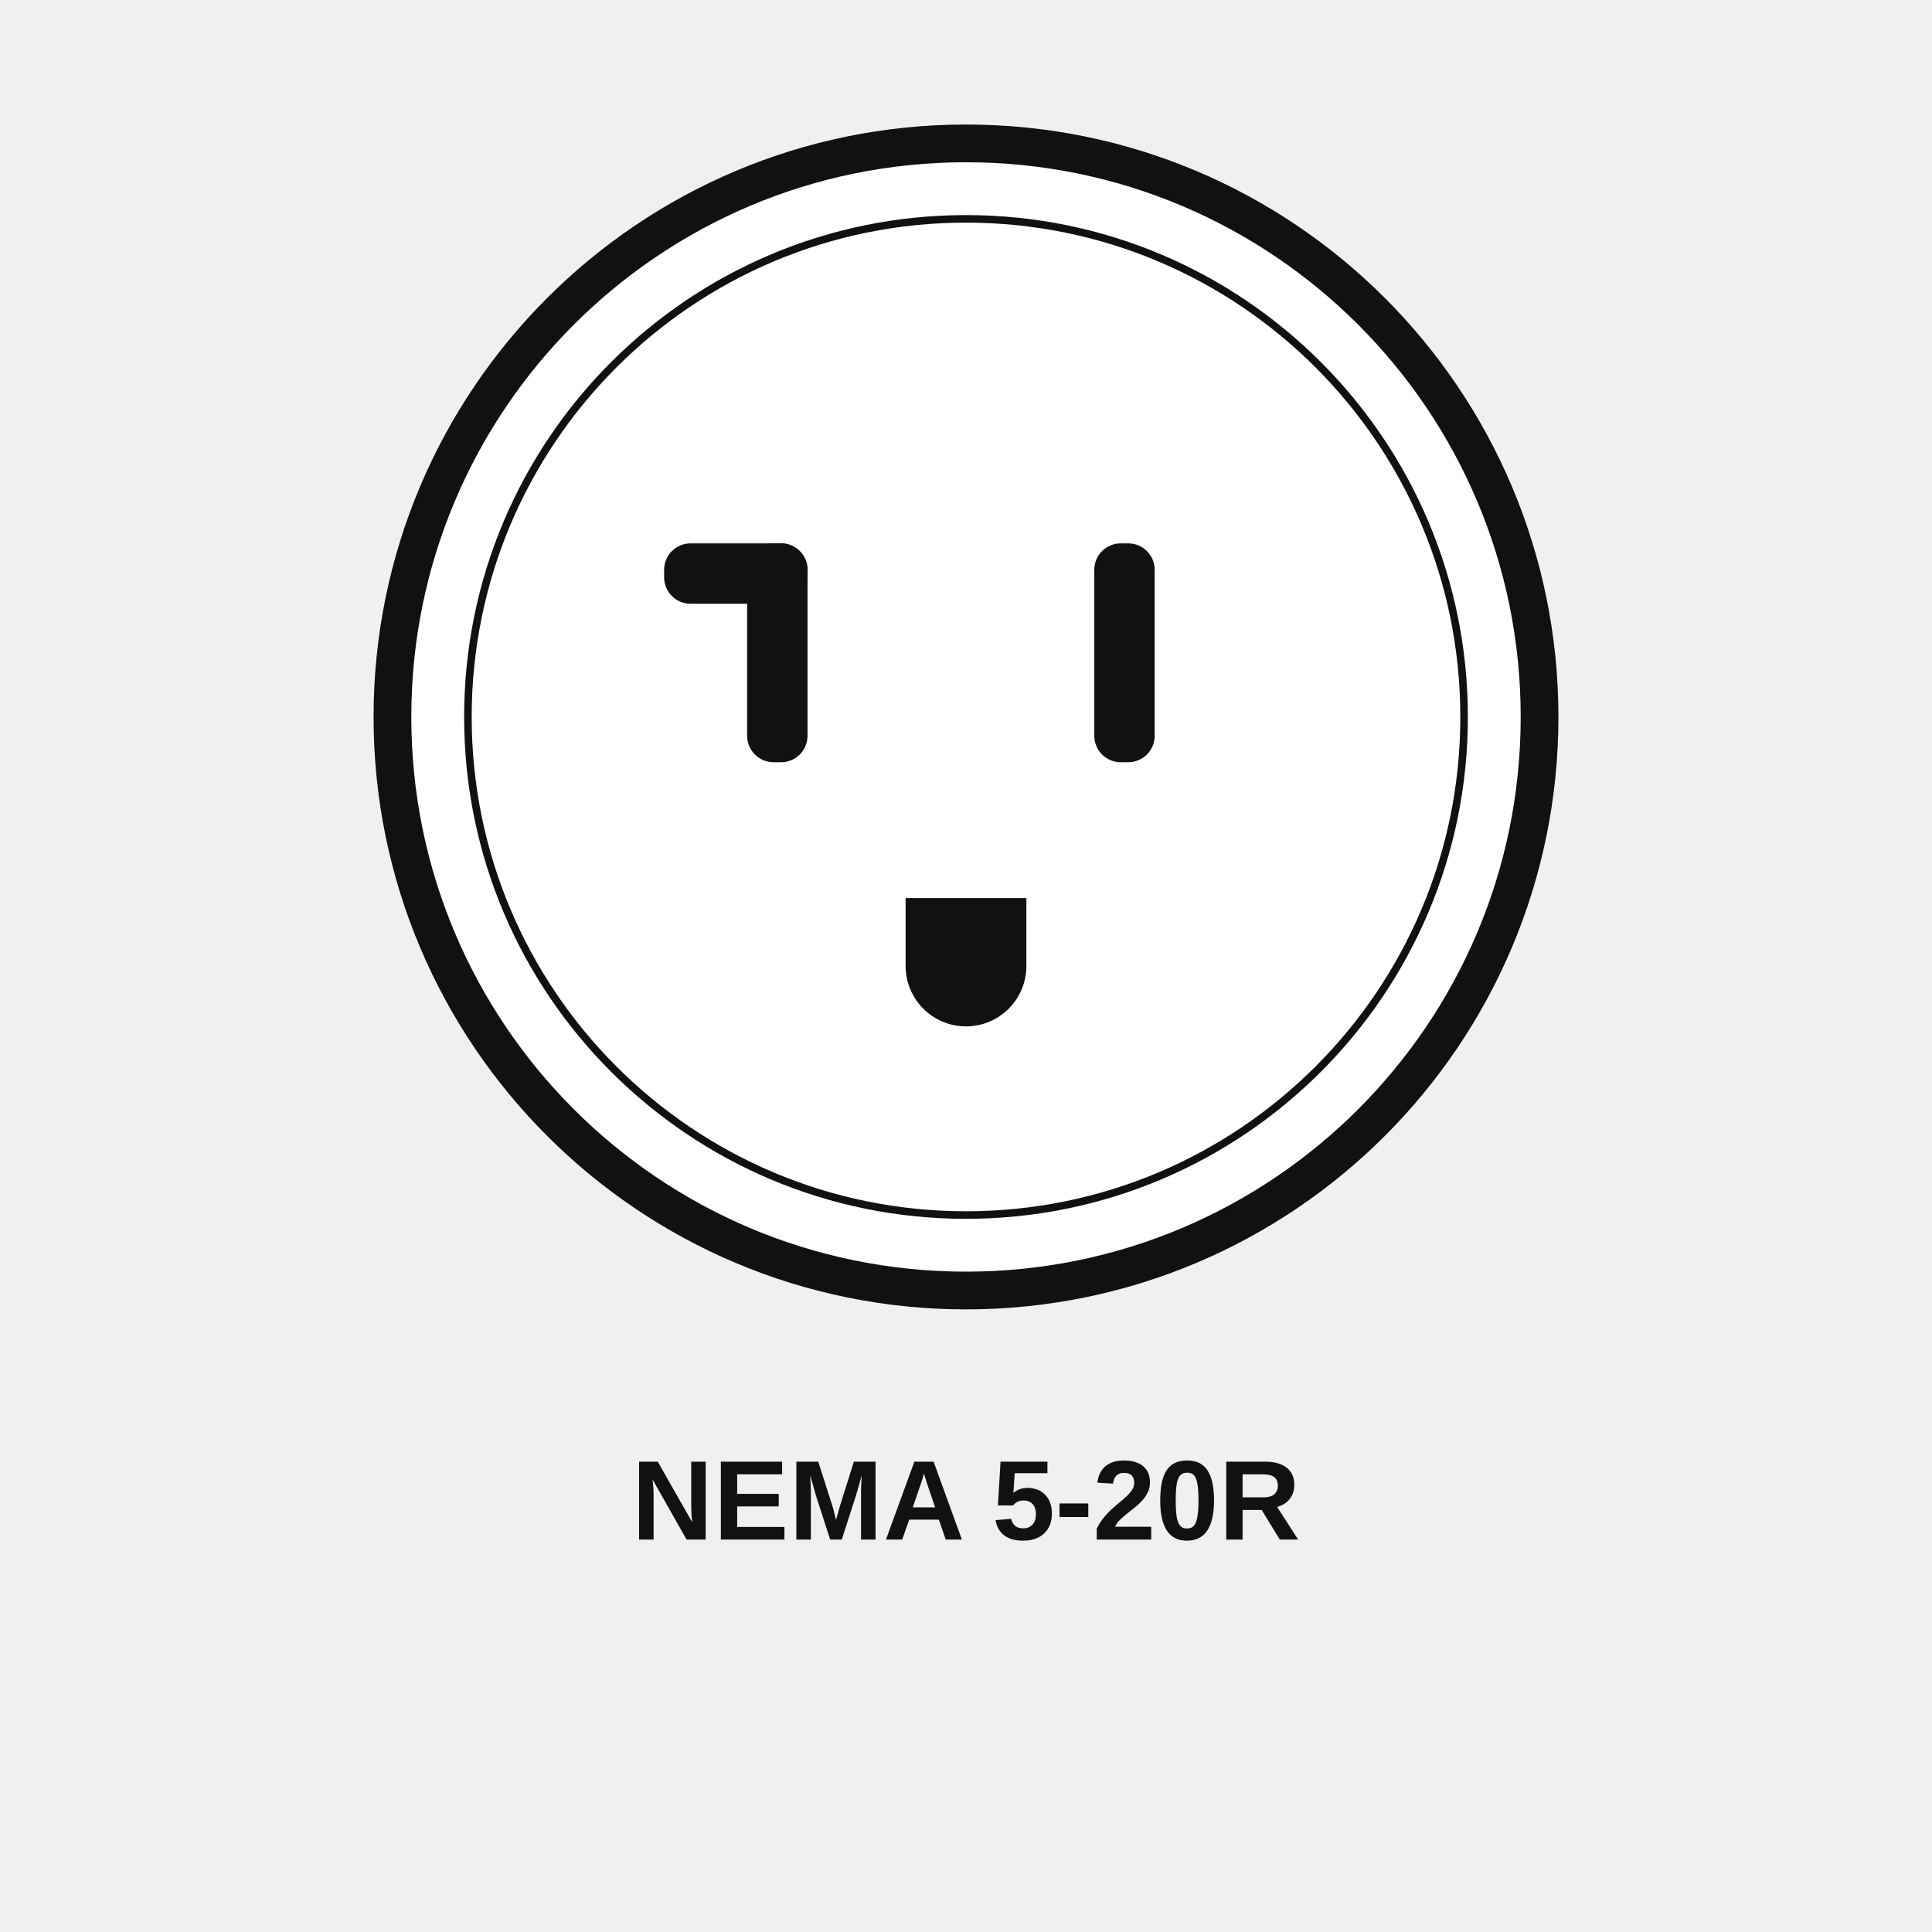
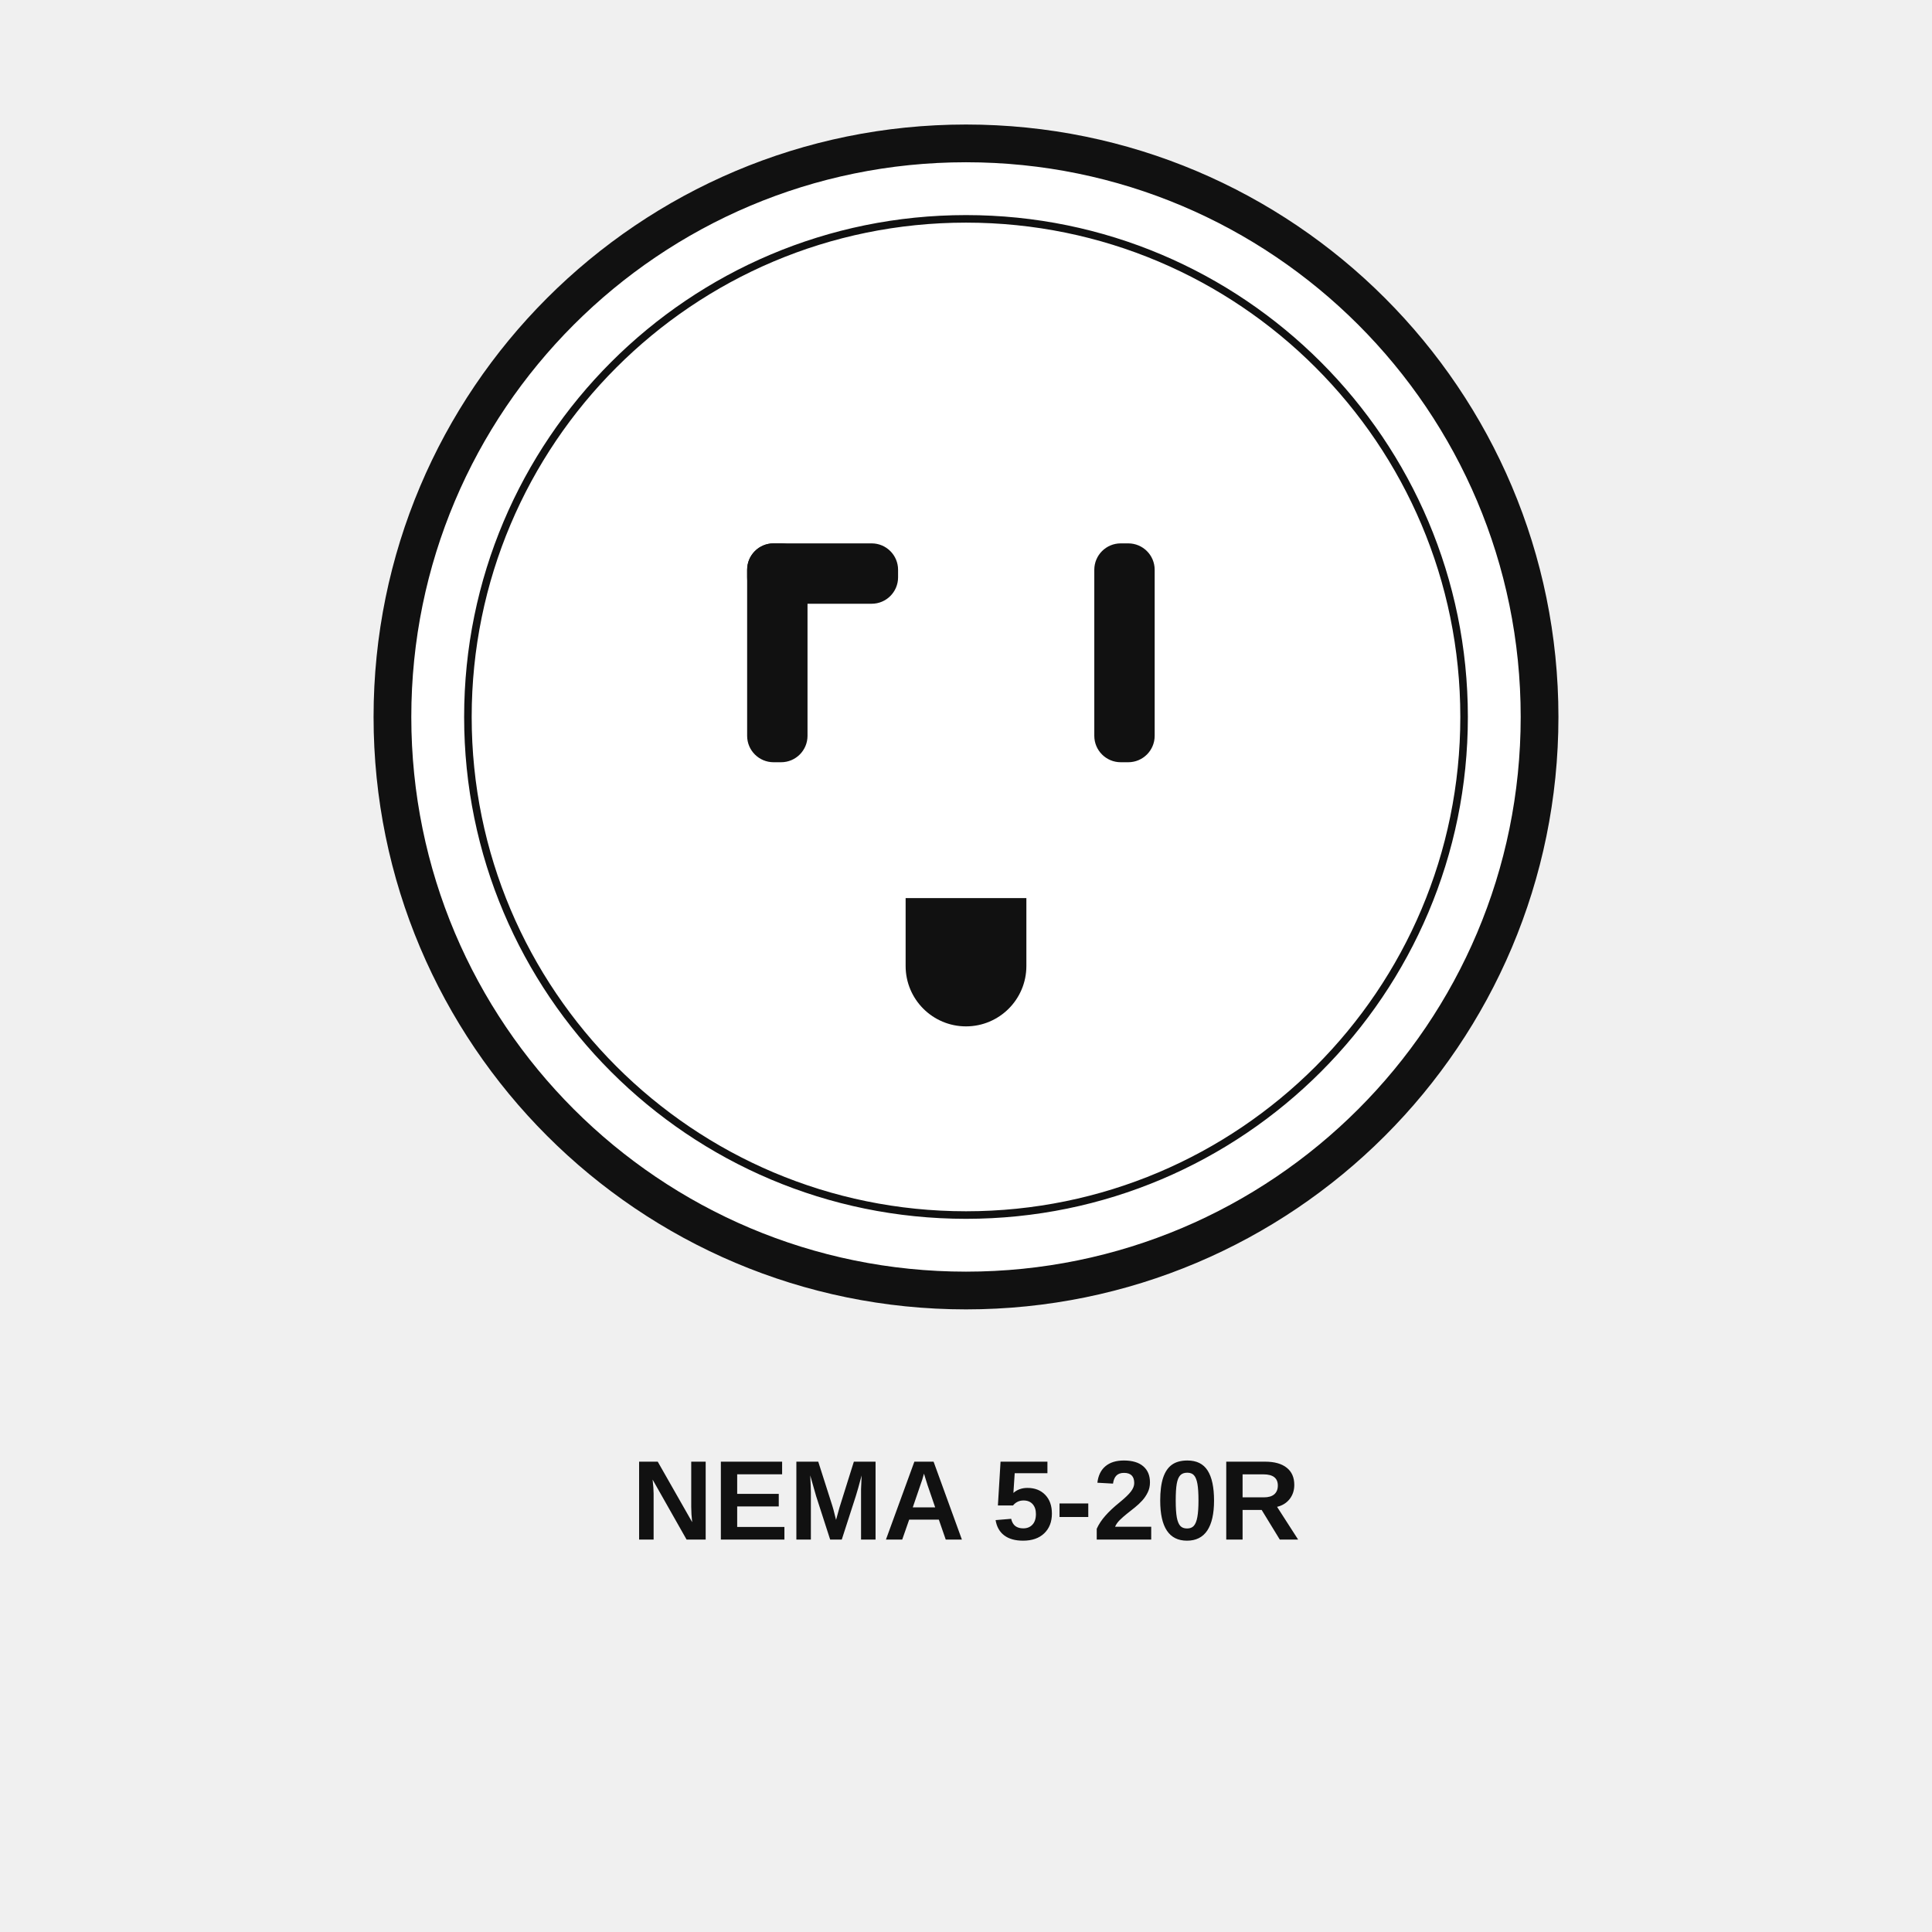
<svg xmlns="http://www.w3.org/2000/svg" width="512" height="512" viewBox="0 0 512 512" role="img" aria-label="NEMA 5-20R receptacle">
  <g>
    <circle cx="256" cy="190" r="152" fill="#fff" stroke="#111" stroke-width="10" />
    <circle cx="256" cy="190" r="132" fill="none" stroke="#111" stroke-width="2" />
    <rect x="198.0" y="144.0" width="16.0" height="58.0" rx="7.0" fill="#111" />
-     <rect x="176.0" y="144.0" width="38.0" height="16.0" rx="7.0" fill="#111" />
+     <rect x="198.0" y="144.0" width="40.0" height="16.0" rx="7.0" fill="#111" />
    <rect x="290.0" y="144.0" width="16.0" height="58.0" rx="7.0" fill="#111" />
    <path d="M 240.0 238.0 V 256.0 A 16.0 16.0 0 0 0 272.0 256.0 V 238.0 Z" fill="#111" />
  </g>
  <text x="256" y="408" text-anchor="middle" font-family="Arial, Helvetica, sans-serif" font-size="30" font-weight="700" fill="#111">NEMA 5-20R</text>
</svg>
